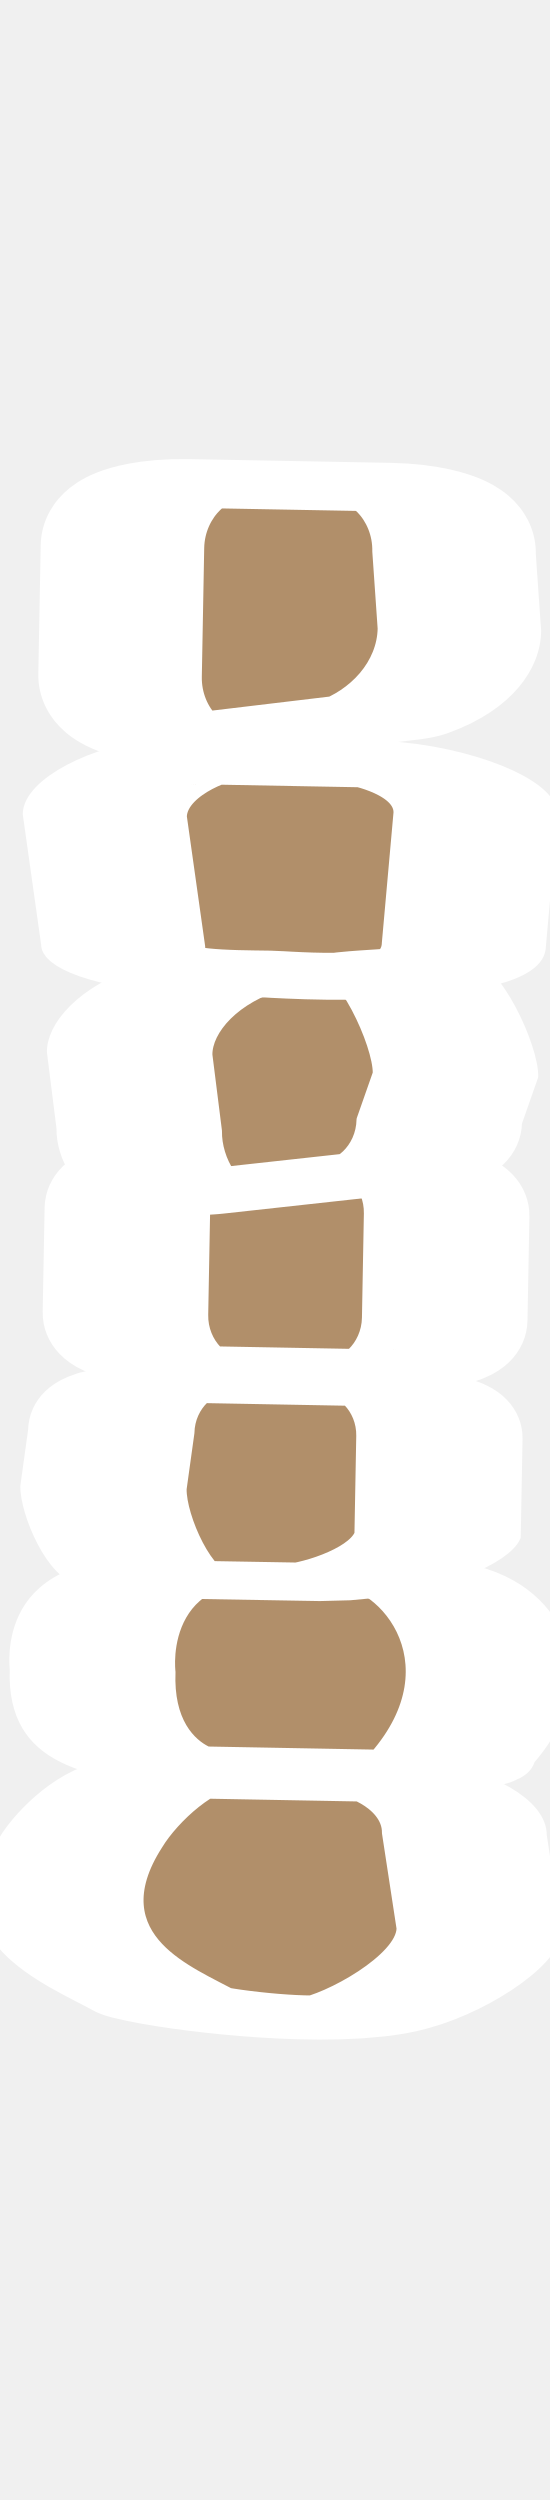
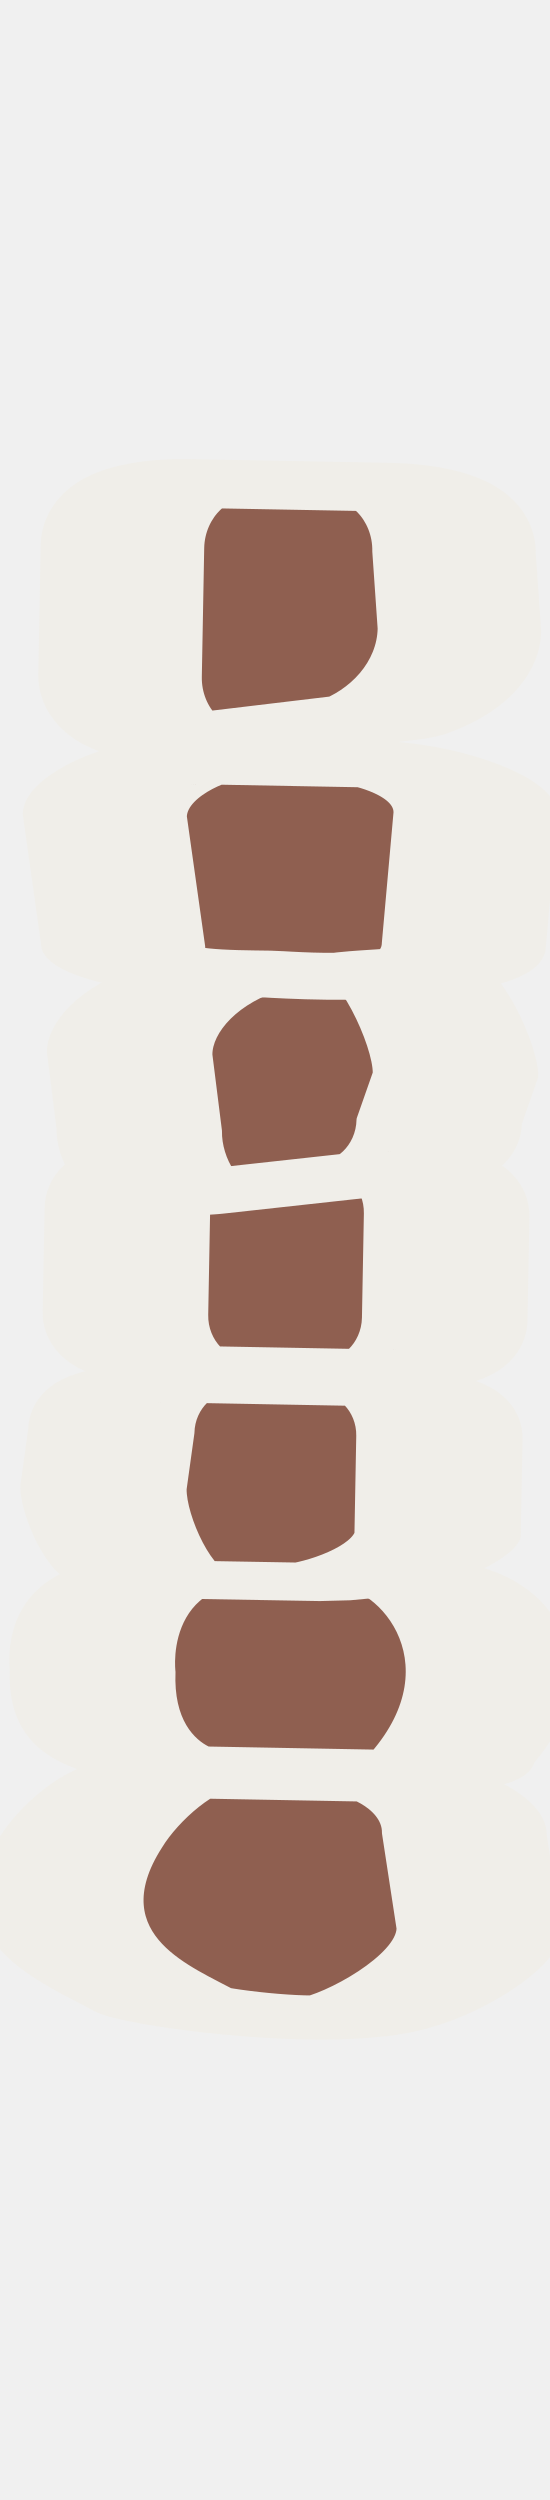
<svg xmlns="http://www.w3.org/2000/svg" id="pillarLeft" width="82.1" height="373.8" viewBox="0 0 91 275" fill-rule="evenodd" clip-rule="evenodd" stroke-linecap="round" stroke-linejoin="round" stroke-miterlimit="1.5">
-   <path d="M78.859 178.462c0-8.636-3.803-14.618-6.112-14.618H57.1c-2.308 0-5.414 11.125-6.61 18.845-4.429 26.861 2.901 36.452 6.61 43.742 2.733 2.36 10.821 5.103 14.126 2.495 3.305-2.607 8.845-15.452 8.845-24.088l-1.212-26.376z" fill="#b18f6a" stroke="#fff" stroke-width="12.2" transform="matrix(2.23908 .04145 -.01108 .59858 -97.636 124.227)" />
-   <path d="M77.702 222.156c6.368-31.277.272-58.988-4.584-58.312l-12.973.826c-12.278-7.545-10.854 31.417-10.854 31.417-.171 31.663 6.762 29.507 7.439 30.344h16.388c1.782 0 4.167 2.508 4.584-4.275z" fill="#b18f6a" stroke="#fff" stroke-width="13.04" transform="matrix(2.10642 .039 -.0095 .5132 -86.613 104.65)" />
-   <path d="M76.93 179.491c0-8.636-1.606-15.647-3.585-15.647H56.503c-1.979 0-3.586 7.011-3.586 15.647l-.495 17.979c0 8.636 2.102 28.961 4.081 28.961l11.872-.058c3.798-1.517 7.943-8.921 8.555-15.589v-31.293z" fill="#b18f6a" stroke="#fff" stroke-width="12.17" transform="rotate(1.06 -3952.336 -5350.9) scale(2.2649 .51896)" />
-   <path d="M76.93 179.491c0-8.636-1.756-15.647-3.918-15.647H56.836c-2.163 0-3.919 7.011-3.919 15.647v31.293c0 8.636 1.756 15.647 3.919 15.647h16.176c2.162 0 3.918-7.011 3.918-15.647v-31.293z" fill="#b18f6a" stroke="#fff" stroke-width="12.45" transform="matrix(2.20345 .0408 -.01022 .55186 -93.656 29.51)" />
-   <path d="M78.09 196.815c0-8.635-2.925-32.971-5.098-32.971l-13.115 4.69c-4.453 5.621-6.467 16.402-6.402 23.687l.828 22.768c0 8.636 1.55 19.092 3.724 19.092l14.965-7.65c2.173 0 3.938-7.011 3.938-15.647l1.16-13.969z" fill="#b18f6a" stroke="#fff" stroke-width="12.49" transform="matrix(2.19558 .04065 -.01023 .55269 -93.952 -3.476)" />
-   <path d="M81.236 178.109c0-8.636-6.308-14.265-8.775-14.265H57.387c-2.467 0-7.639 8.068-7.639 16.704l1.763 38.612c0 8.636 10.065 7.698 12.532 7.698 0 0 6.008 1.018 8.418-.427 3.105-1.353 7.988-.776 7.988-9.412l.787-38.91z" fill="#b18f6a" stroke="#fff" stroke-width="13.94" transform="rotate(1.06 1957.66 -4223.954) scale(1.95088 .55728)" />
-   <path d="M76.93 179.491c0-8.636-2.088-15.647-4.659-15.647H57.577c-2.572 0-4.66 7.011-4.66 15.647v31.293c0 8.636 2.088 15.647 4.66 15.647l14.494-6.729c3.413-4.369 5.35-12.854 5.35-21.49l-.491-18.721z" fill="#b18f6a" stroke="#fff" stroke-width="11.84" transform="matrix(2.28856 .04237 -.01262 .68154 -98.545 -103.645)" />
+   <path d="M78.859 178.462c0-8.636-3.803-14.618-6.112-14.618H57.1c-2.308 0-5.414 11.125-6.61 18.845-4.429 26.861 2.901 36.452 6.61 43.742 2.733 2.36 10.821 5.103 14.126 2.495 3.305-2.607 8.845-15.452 8.845-24.088l-1.212-26.376z" fill="#8f5f50" stroke="#F0EEE9" stroke-width="12.2" transform="matrix(2.23908 .04145 -.01108 .59858 -97.636 124.227)" />
+   <path d="M77.702 222.156c6.368-31.277.272-58.988-4.584-58.312l-12.973.826c-12.278-7.545-10.854 31.417-10.854 31.417-.171 31.663 6.762 29.507 7.439 30.344h16.388c1.782 0 4.167 2.508 4.584-4.275z" fill="#8f5f50" stroke="#F0EEE9" stroke-width="13.04" transform="matrix(2.10642 .039 -.0095 .5132 -86.613 104.65)" />
+   <path d="M76.93 179.491c0-8.636-1.606-15.647-3.585-15.647H56.503c-1.979 0-3.586 7.011-3.586 15.647l-.495 17.979c0 8.636 2.102 28.961 4.081 28.961l11.872-.058c3.798-1.517 7.943-8.921 8.555-15.589v-31.293z" fill="#8f5f50" stroke="#F0EEE9" stroke-width="12.17" transform="rotate(1.06 -3952.336 -5350.9) scale(2.2649 .51896)" />
+   <path d="M76.93 179.491c0-8.636-1.756-15.647-3.918-15.647H56.836c-2.163 0-3.919 7.011-3.919 15.647v31.293c0 8.636 1.756 15.647 3.919 15.647h16.176c2.162 0 3.918-7.011 3.918-15.647v-31.293z" fill="#8f5f50" stroke="#F0EEE9" stroke-width="12.45" transform="matrix(2.20345 .0408 -.01022 .55186 -93.656 29.51)" />
+   <path d="M78.09 196.815c0-8.635-2.925-32.971-5.098-32.971l-13.115 4.69c-4.453 5.621-6.467 16.402-6.402 23.687l.828 22.768c0 8.636 1.55 19.092 3.724 19.092l14.965-7.65c2.173 0 3.938-7.011 3.938-15.647l1.16-13.969z" fill="#8f5f50" stroke="#F0EEE9" stroke-width="12.49" transform="matrix(2.19558 .04065 -.01023 .55269 -93.952 -3.476)" />
+   <path d="M81.236 178.109c0-8.636-6.308-14.265-8.775-14.265H57.387c-2.467 0-7.639 8.068-7.639 16.704l1.763 38.612c0 8.636 10.065 7.698 12.532 7.698 0 0 6.008 1.018 8.418-.427 3.105-1.353 7.988-.776 7.988-9.412l.787-38.91z" fill="#8f5f50" stroke="#F0EEE9" stroke-width="13.94" transform="rotate(1.06 1957.66 -4223.954) scale(1.95088 .55728)" />
+   <path d="M76.93 179.491c0-8.636-2.088-15.647-4.659-15.647H57.577c-2.572 0-4.66 7.011-4.66 15.647v31.293c0 8.636 2.088 15.647 4.66 15.647l14.494-6.729c3.413-4.369 5.35-12.854 5.35-21.49l-.491-18.721z" fill="#8f5f50" stroke="#F0EEE9" stroke-width="11.84" transform="matrix(2.28856 .04237 -.01262 .68154 -98.545 -103.645)" />
</svg>
